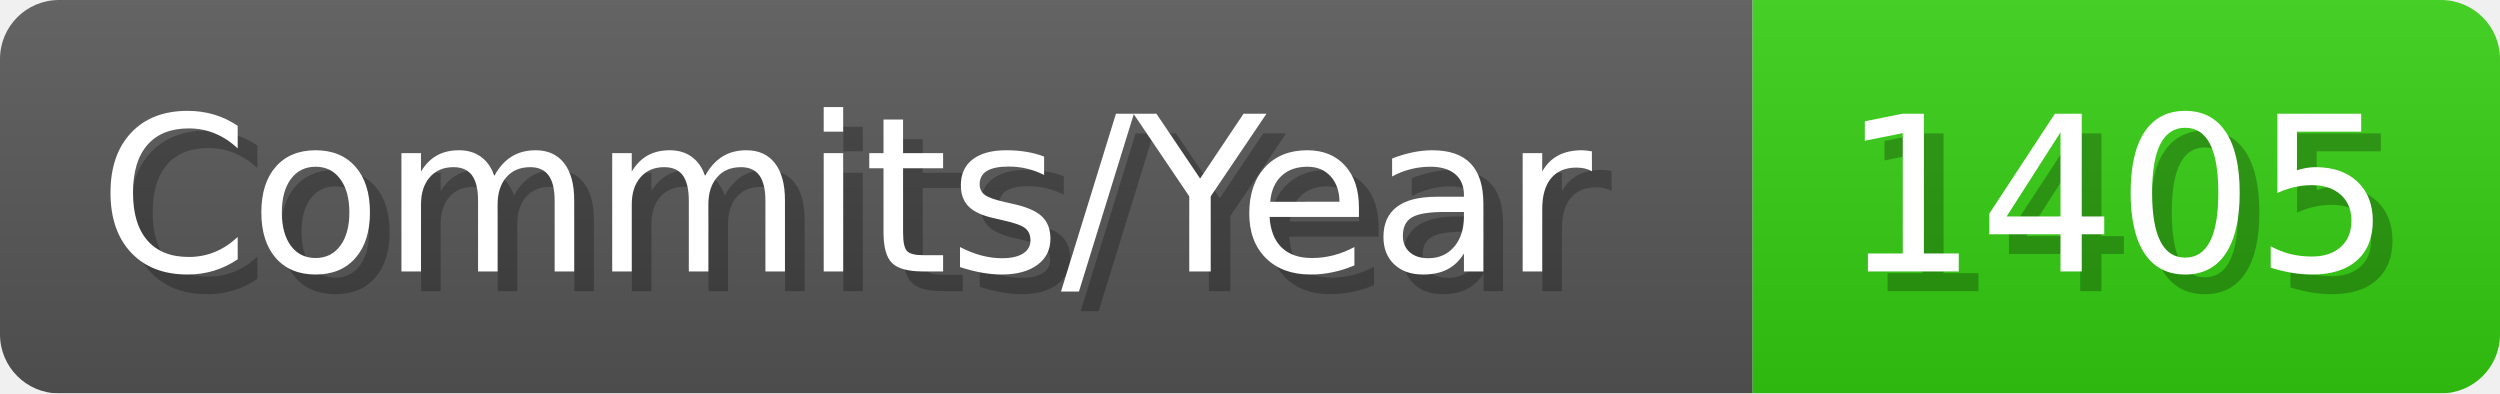
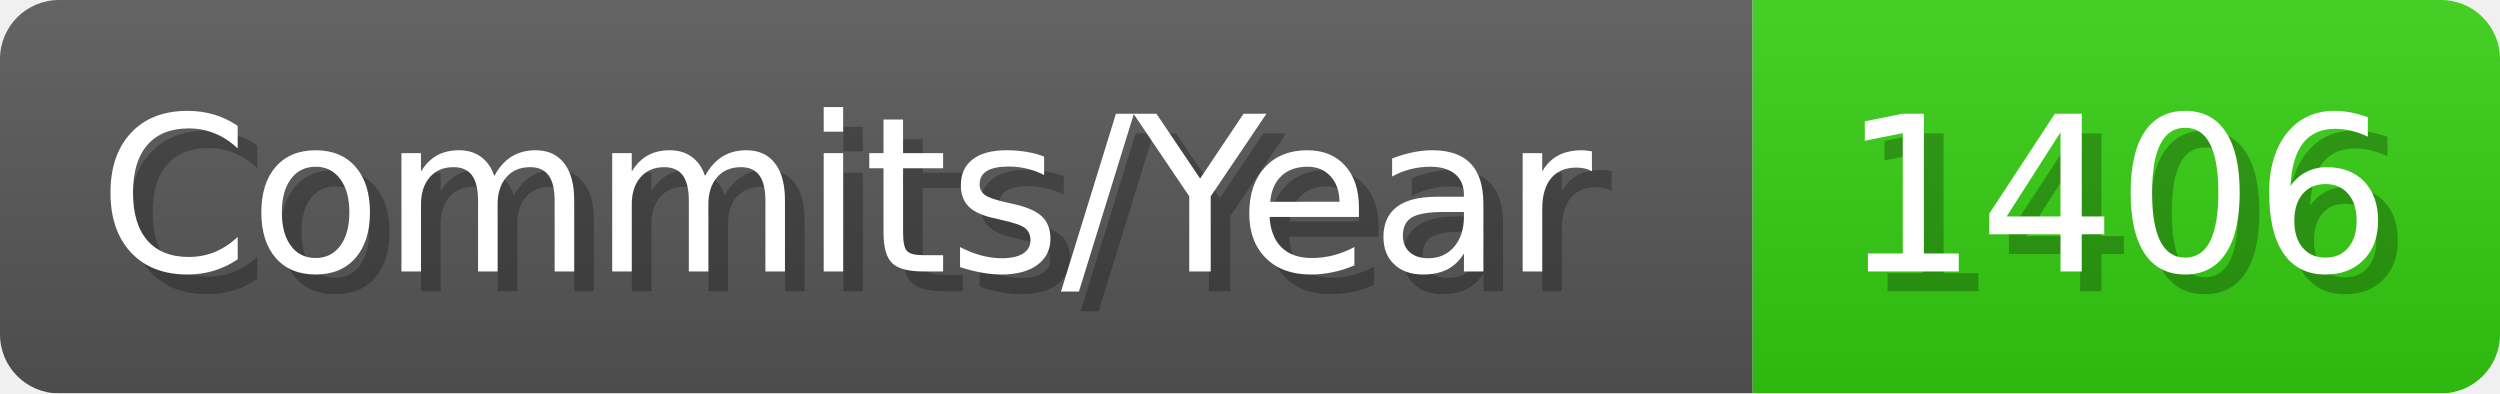
- <svg xmlns="http://www.w3.org/2000/svg" width="127.1" height="20" viewBox="0 0 1271 200" role="img" aria-label="Commits/Year: 1405">
+ <svg xmlns="http://www.w3.org/2000/svg" width="127.1" height="20" viewBox="0 0 1271 200" role="img" aria-label="Commits/Year: 1406">
  <linearGradient id="aUPdi" x2="0" y2="100%">
    <stop offset="0" stop-opacity=".1" stop-color="#EEE" />
    <stop offset="1" stop-opacity=".1" />
  </linearGradient>
  <mask id="WfAiQ">
    <rect width="1271" height="200" rx="30" fill="#FFF" />
  </mask>
  <g mask="url(#WfAiQ)">
    <rect width="891" height="200" fill="#555" />
    <rect width="380" height="200" fill="#3C1" x="891" />
    <rect width="1271" height="200" fill="url(#aUPdi)" />
  </g>
  <g aria-hidden="true" fill="#fff" text-anchor="start" font-family="Verdana,DejaVu Sans,sans-serif" font-size="110">
    <text x="60" y="148" textLength="791" fill="#000" opacity="0.25">Commits/Year</text>
    <text x="50" y="138" textLength="791">Commits/Year</text>
-     <text x="946" y="148" textLength="280" fill="#000" opacity="0.25">1405</text>
-     <text x="936" y="138" textLength="280">1405</text>
+     <text x="946" y="148" textLength="280" fill="#000" opacity="0.25">1406</text>
+     <text x="936" y="138" textLength="280">1406</text>
  </g>
</svg>
